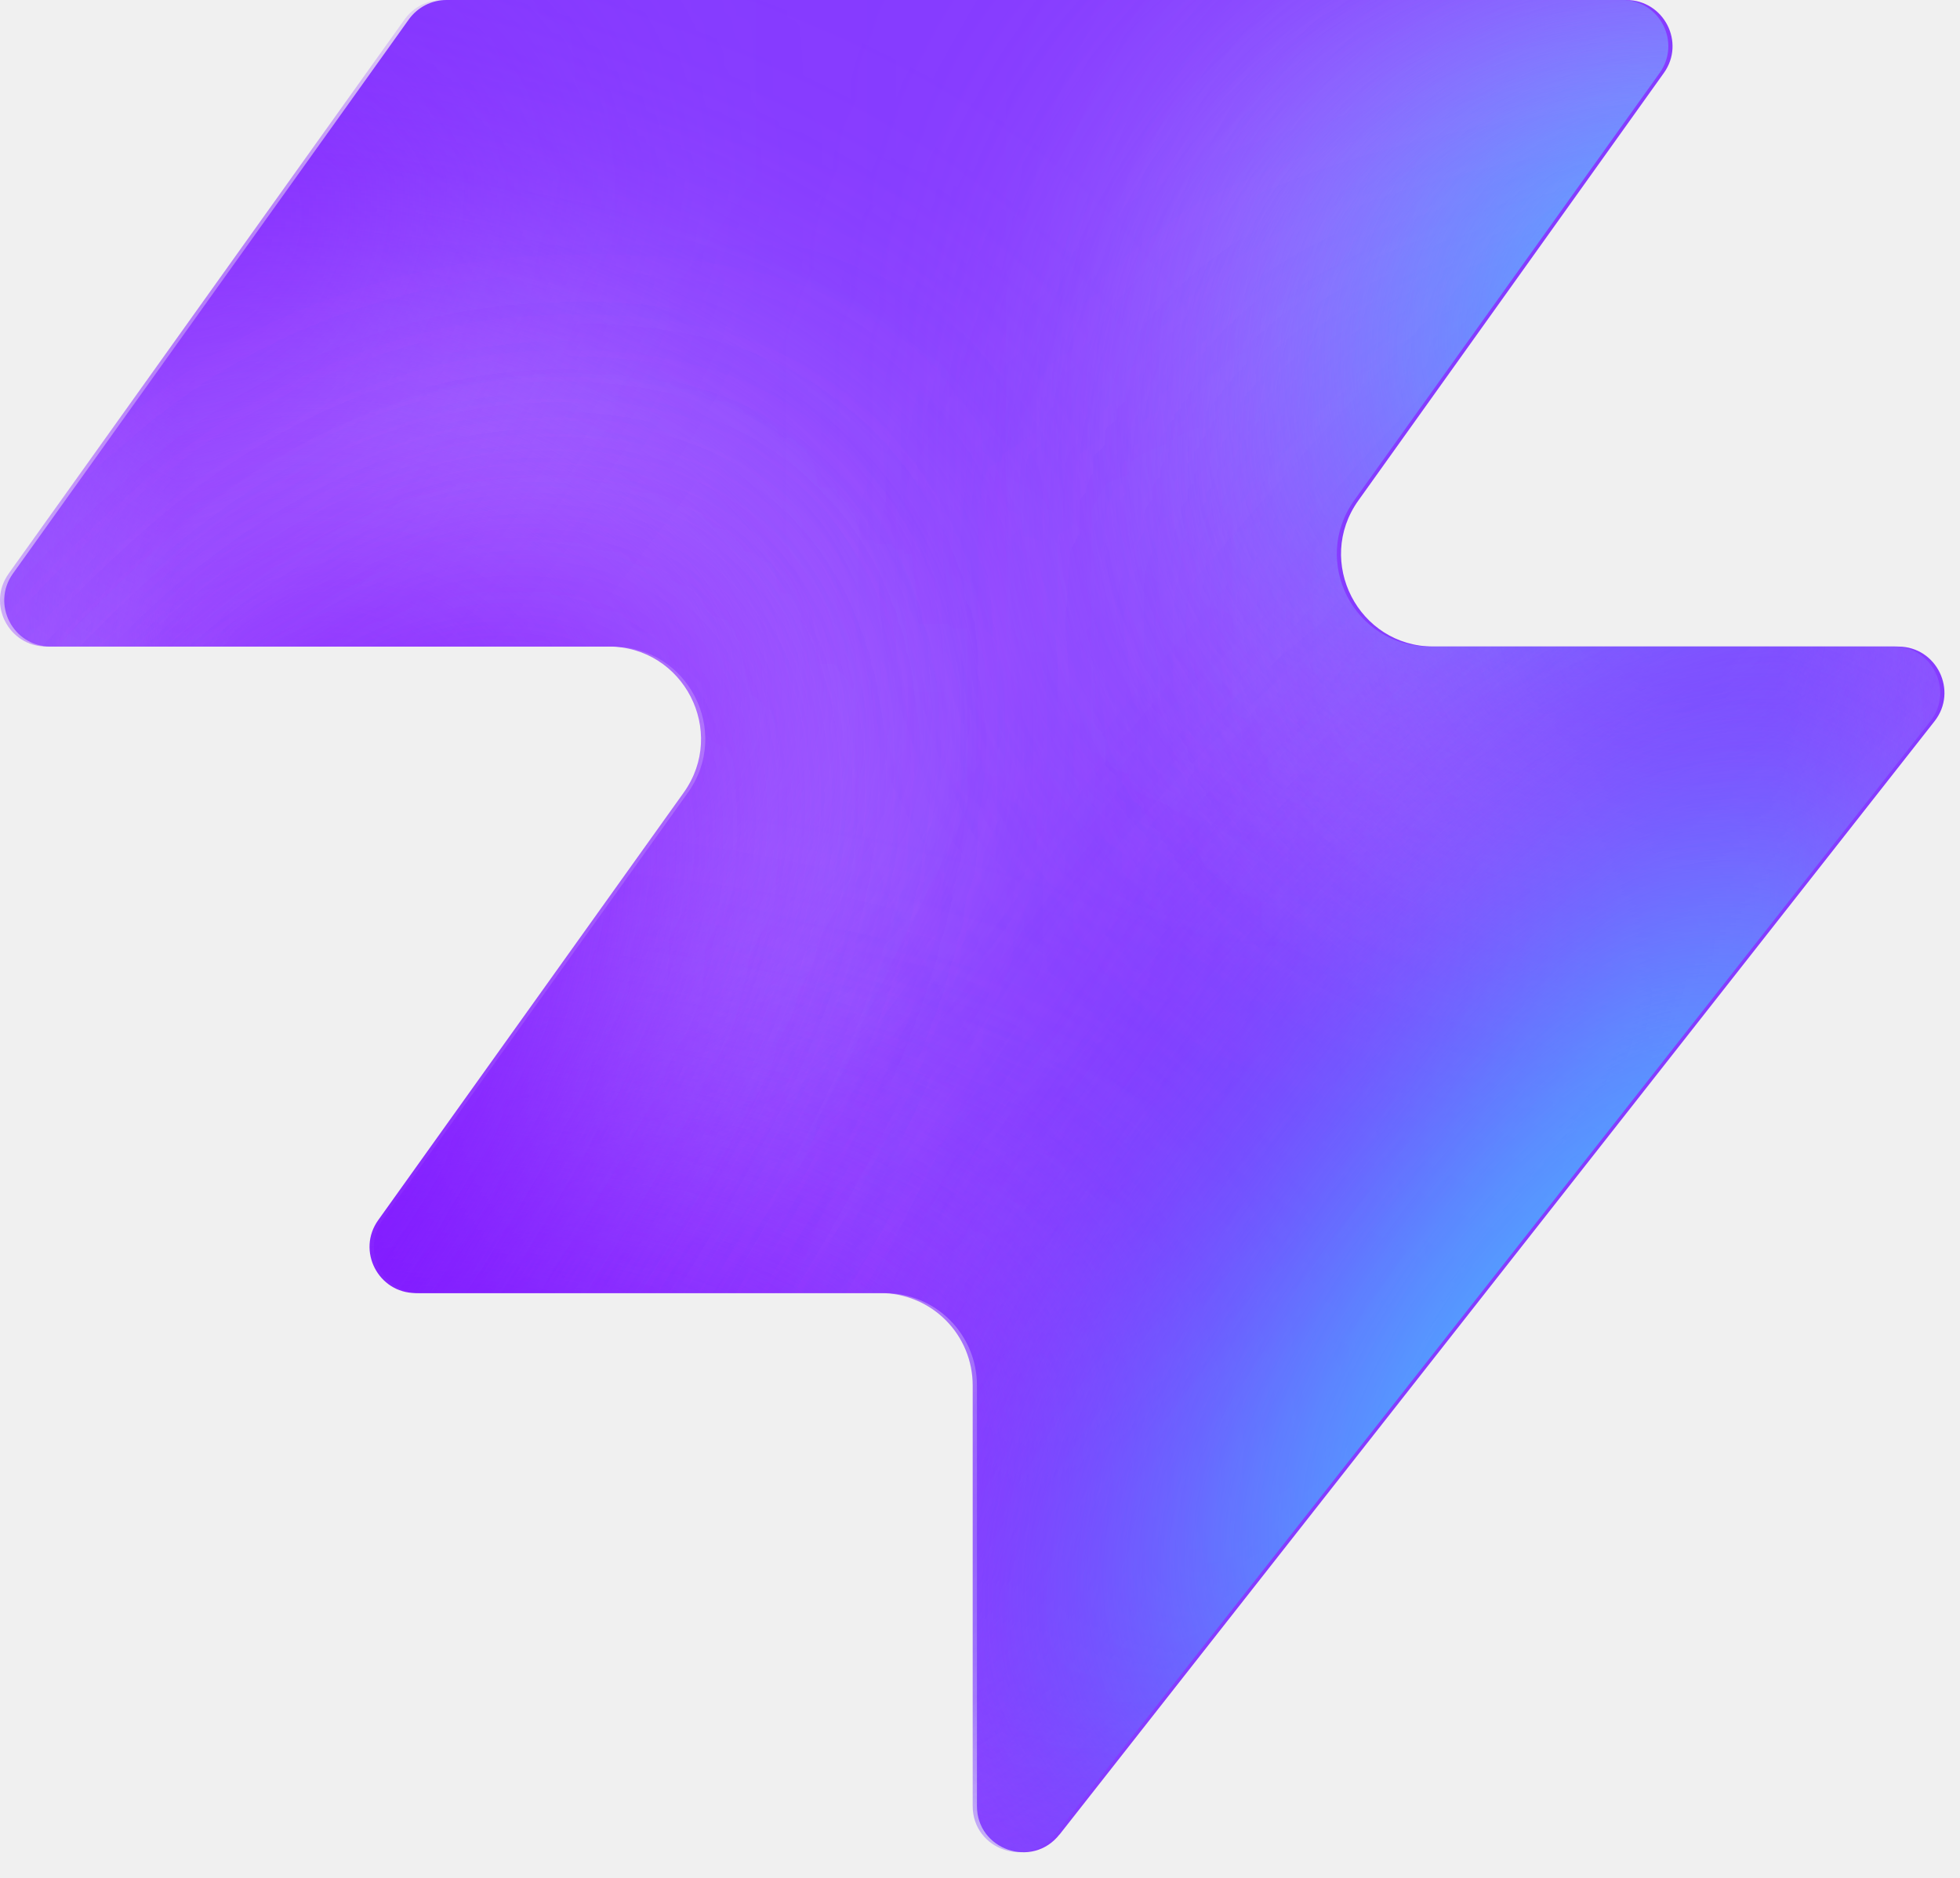
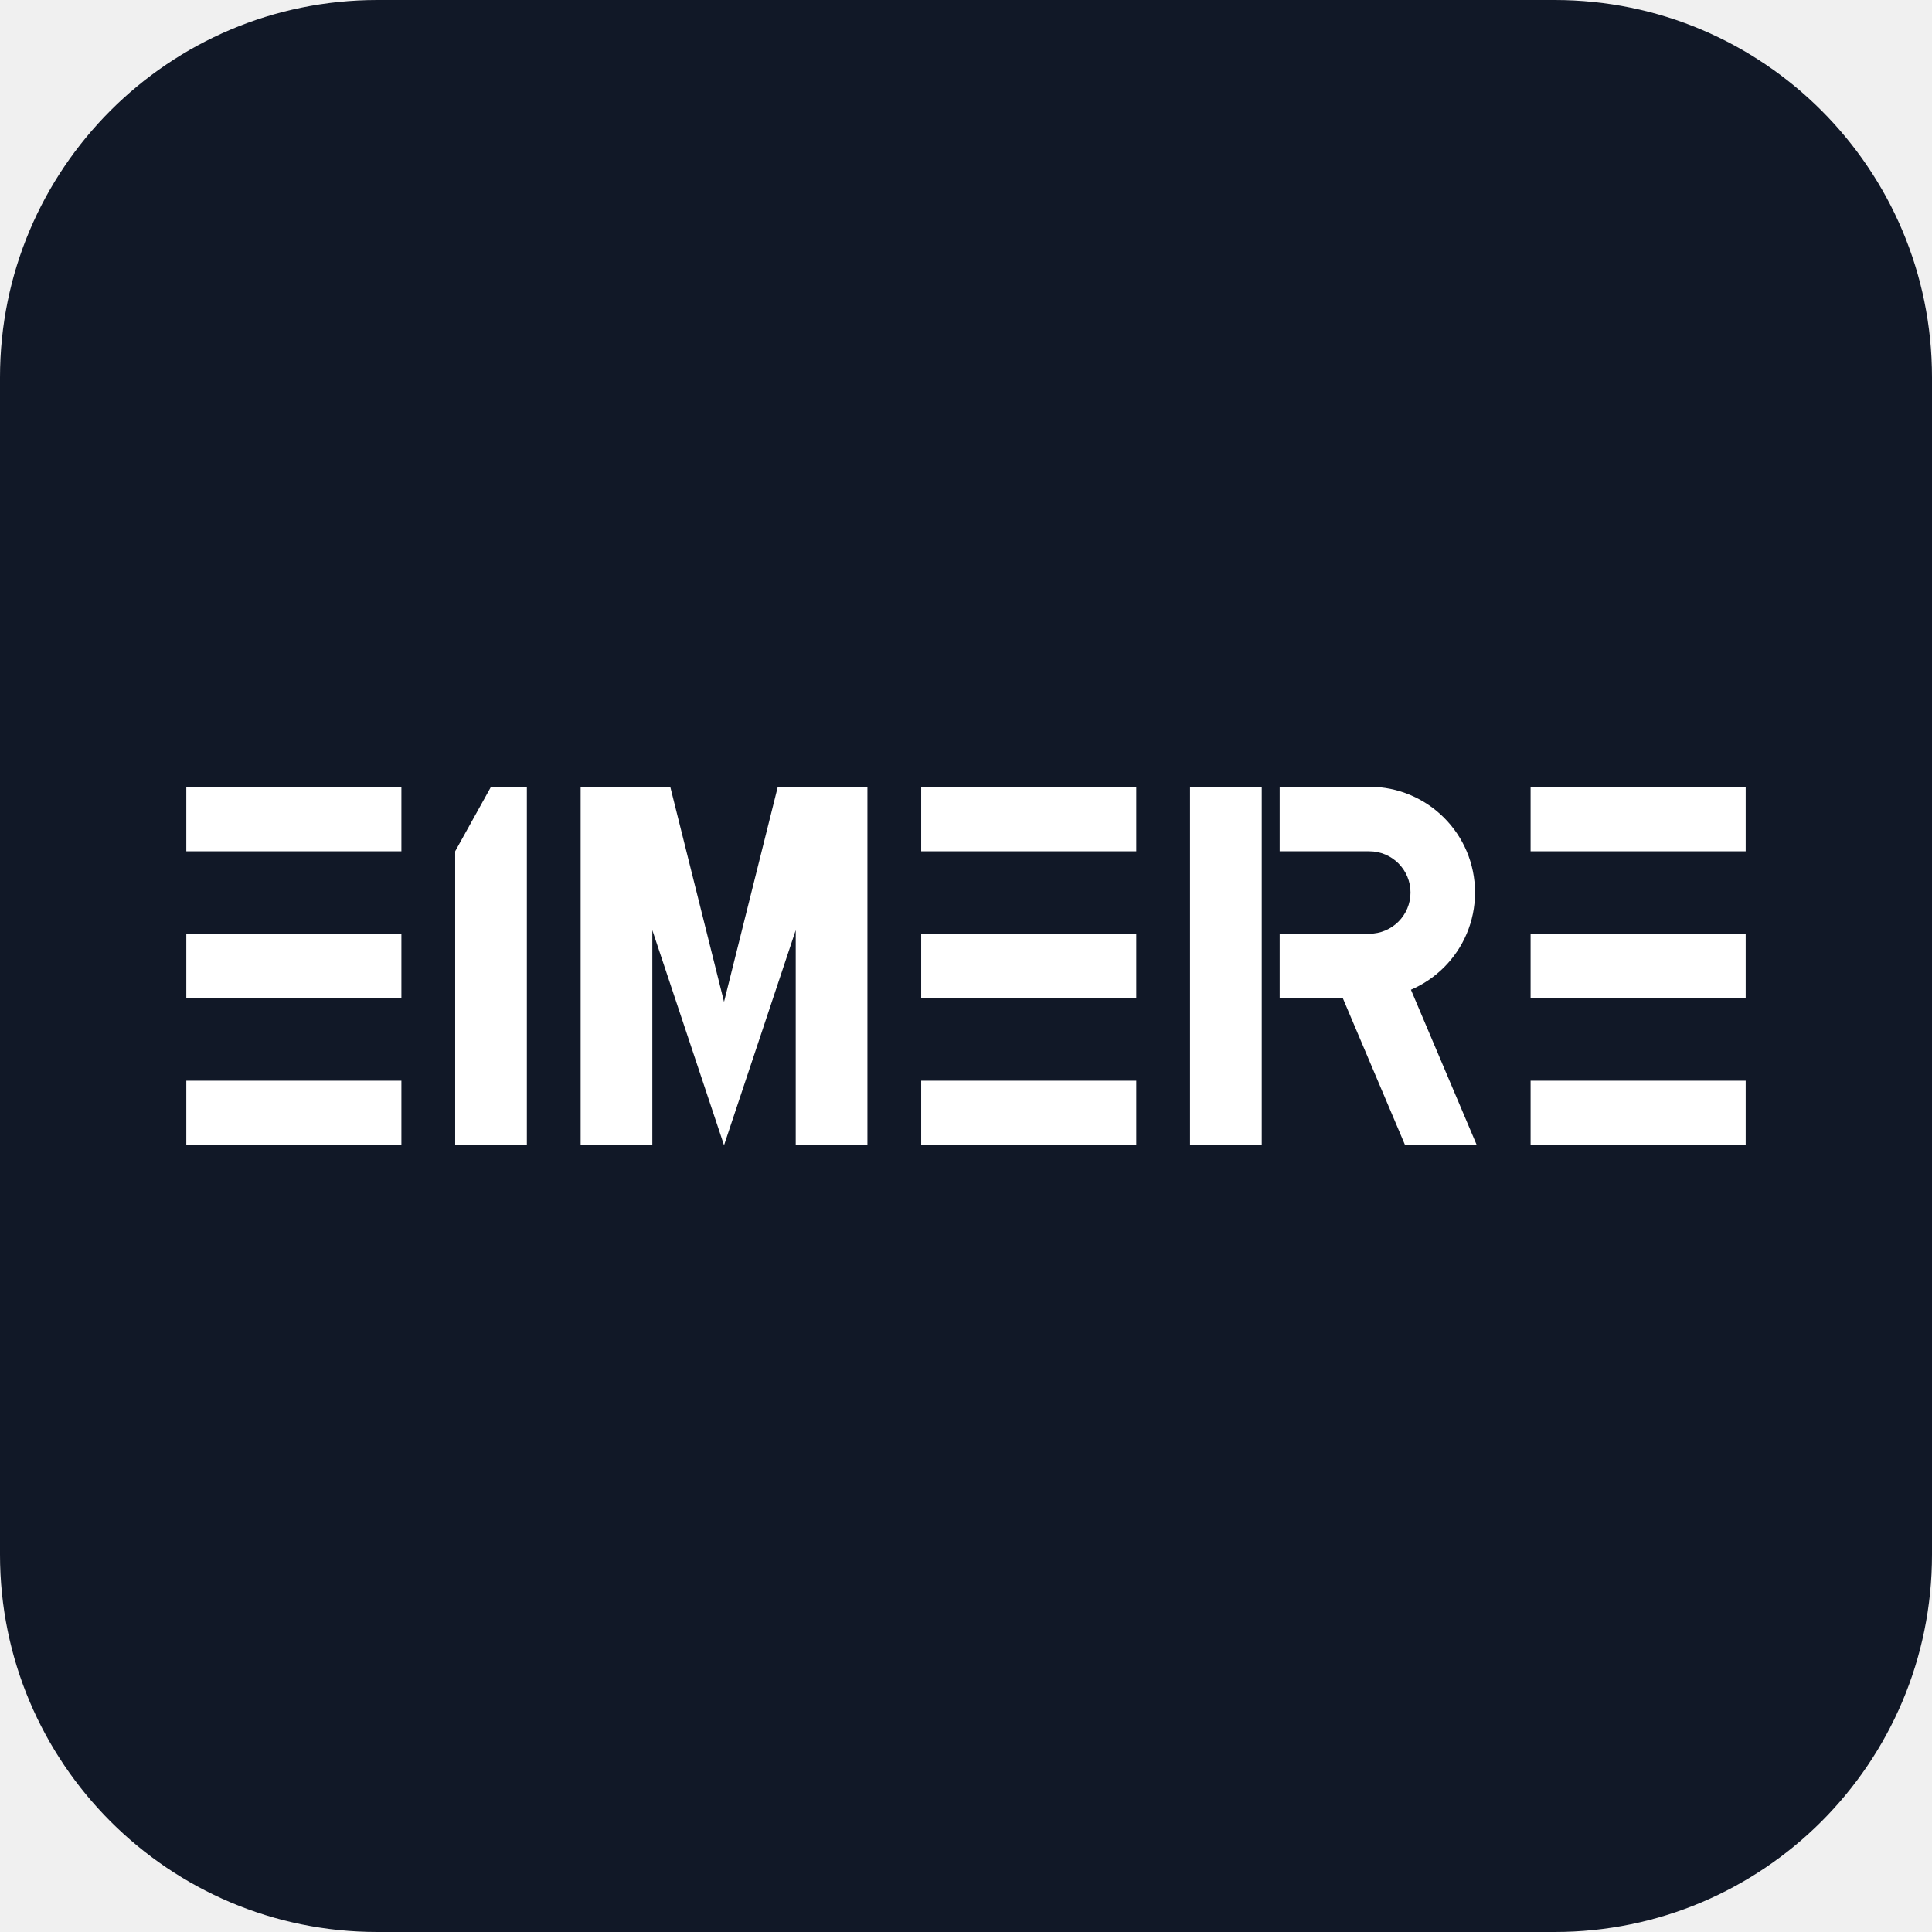
- <svg xmlns="http://www.w3.org/2000/svg" width="48" height="46" fill="none" viewBox="0 0 48 46">
-   <path fill="#863bff" d="M25.946 44.938c-.664.845-2.021.375-2.021-.698V33.937a2.26 2.26 0 0 0-2.262-2.262H10.287c-.92 0-1.456-1.04-.92-1.788l7.48-10.471c1.07-1.497 0-3.578-1.842-3.578H1.237c-.92 0-1.456-1.04-.92-1.788L10.013.474c.214-.297.556-.474.92-.474h28.894c.92 0 1.456 1.04.92 1.788l-7.48 10.471c-1.07 1.498 0 3.579 1.842 3.579h11.377c.943 0 1.473 1.088.89 1.83L25.947 44.94z" style="fill:#863bff;fill:color(display-p3 .525 .23 1);fill-opacity:1" />
-   <mask id="a" width="48" height="46" x="0" y="0" maskUnits="userSpaceOnUse" style="mask-type:alpha">
-     <path fill="#000" d="M25.842 44.938c-.664.844-2.021.375-2.021-.698V33.937a2.26 2.26 0 0 0-2.262-2.262H10.183c-.92 0-1.456-1.04-.92-1.788l7.48-10.471c1.07-1.498 0-3.579-1.842-3.579H1.133c-.92 0-1.456-1.04-.92-1.787L9.91.473c.214-.297.556-.474.92-.474h28.894c.92 0 1.456 1.04.92 1.788l-7.48 10.471c-1.07 1.498 0 3.578 1.842 3.578h11.377c.943 0 1.473 1.088.89 1.832L25.843 44.94z" style="fill:#000;fill-opacity:1" />
-   </mask>
-   <g mask="url(#a)">
-     <g filter="url(#b)">
-       <ellipse cx="5.508" cy="14.704" fill="#ede6ff" rx="5.508" ry="14.704" style="fill:#ede6ff;fill:color(display-p3 .927 .903 1);fill-opacity:1" transform="matrix(.00324 1 1 -.00324 -4.47 31.516)" />
-     </g>
-     <g filter="url(#c)">
-       <ellipse cx="10.399" cy="29.851" fill="#ede6ff" rx="10.399" ry="29.851" style="fill:#ede6ff;fill:color(display-p3 .927 .903 1);fill-opacity:1" transform="matrix(.00324 1 1 -.00324 -39.328 7.883)" />
-     </g>
-     <g filter="url(#d)">
-       <ellipse cx="5.508" cy="30.487" fill="#7e14ff" rx="5.508" ry="30.487" style="fill:#7e14ff;fill:color(display-p3 .492 .077 1);fill-opacity:1" transform="rotate(89.814 -25.913 -14.639)scale(1 -1)" />
-     </g>
-     <g filter="url(#e)">
-       <ellipse cx="5.508" cy="30.599" fill="#7e14ff" rx="5.508" ry="30.599" style="fill:#7e14ff;fill:color(display-p3 .492 .077 1);fill-opacity:1" transform="rotate(89.814 -32.644 -3.334)scale(1 -1)" />
-     </g>
-     <g filter="url(#f)">
-       <ellipse cx="5.508" cy="30.599" fill="#7e14ff" rx="5.508" ry="30.599" style="fill:#7e14ff;fill:color(display-p3 .492 .077 1);fill-opacity:1" transform="matrix(.00324 1 1 -.00324 -34.34 30.47)" />
-     </g>
-     <g filter="url(#g)">
-       <ellipse cx="14.072" cy="22.078" fill="#ede6ff" rx="14.072" ry="22.078" style="fill:#ede6ff;fill:color(display-p3 .927 .903 1);fill-opacity:1" transform="rotate(93.35 24.506 48.493)scale(-1 1)" />
-     </g>
-     <g filter="url(#h)">
-       <ellipse cx="3.47" cy="21.501" fill="#7e14ff" rx="3.47" ry="21.501" style="fill:#7e14ff;fill:color(display-p3 .492 .077 1);fill-opacity:1" transform="rotate(89.009 28.708 47.59)scale(-1 1)" />
-     </g>
-     <g filter="url(#i)">
-       <ellipse cx="3.47" cy="21.501" fill="#7e14ff" rx="3.47" ry="21.501" style="fill:#7e14ff;fill:color(display-p3 .492 .077 1);fill-opacity:1" transform="rotate(89.009 28.708 47.59)scale(-1 1)" />
-     </g>
-     <g filter="url(#j)">
-       <ellipse cx=".387" cy="8.972" fill="#7e14ff" rx="4.407" ry="29.108" style="fill:#7e14ff;fill:color(display-p3 .492 .077 1);fill-opacity:1" transform="rotate(39.51 .387 8.972)" />
-     </g>
-     <g filter="url(#k)">
-       <ellipse cx="47.523" cy="-6.092" fill="#7e14ff" rx="4.407" ry="29.108" style="fill:#7e14ff;fill:color(display-p3 .492 .077 1);fill-opacity:1" transform="rotate(37.892 47.523 -6.092)" />
-     </g>
-     <g filter="url(#l)">
-       <ellipse cx="41.412" cy="6.333" fill="#47bfff" rx="5.971" ry="9.665" style="fill:#47bfff;fill:color(display-p3 .28 .748 1);fill-opacity:1" transform="rotate(37.892 41.412 6.333)" />
-     </g>
-     <g filter="url(#m)">
-       <ellipse cx="-1.879" cy="38.332" fill="#7e14ff" rx="4.407" ry="29.108" style="fill:#7e14ff;fill:color(display-p3 .492 .077 1);fill-opacity:1" transform="rotate(37.892 -1.88 38.332)" />
-     </g>
-     <g filter="url(#n)">
-       <ellipse cx="-1.879" cy="38.332" fill="#7e14ff" rx="4.407" ry="29.108" style="fill:#7e14ff;fill:color(display-p3 .492 .077 1);fill-opacity:1" transform="rotate(37.892 -1.88 38.332)" />
-     </g>
-     <g filter="url(#o)">
-       <ellipse cx="35.651" cy="29.907" fill="#7e14ff" rx="4.407" ry="29.108" style="fill:#7e14ff;fill:color(display-p3 .492 .077 1);fill-opacity:1" transform="rotate(37.892 35.651 29.907)" />
-     </g>
-     <g filter="url(#p)">
-       <ellipse cx="38.418" cy="32.4" fill="#47bfff" rx="5.971" ry="15.297" style="fill:#47bfff;fill:color(display-p3 .28 .748 1);fill-opacity:1" transform="rotate(37.892 38.418 32.4)" />
-     </g>
+ <svg xmlns="http://www.w3.org/2000/svg" viewBox="0 0 512 512" width="512" height="512">
+   <rect width="512" height="512" rx="100" fill="#111827" />
+   <g fill="#FFFFFF" transform="translate(49.375, 208.5) scale(0.95)">
+     <rect x="0" y="0" width="60" height="18" />
+     <rect x="0" y="41" width="60" height="18" />
+     <rect x="0" y="82" width="60" height="18" />
+     <polygon points="85,0 95,0 95,100 75,100 75,18" />
+     <polygon points="110,100 110,0 135,0 150,60 165,0 190,0 190,100 170,100 170,40 150,100 130,40 130,100" />
+     <rect x="205" y="0" width="60" height="18" />
+     <rect x="205" y="41" width="60" height="18" />
+     <rect x="205" y="82" width="60" height="18" />
+     <rect x="280" y="0" width="20" height="100" />
+     <path d="M 305 0 L 330 0 A 29.5 29.5 0 0 1 359.5 29.5 A 29.5 29.5 0 0 1 330 59 L 305 59 L 305 41 L 330 41 A 11.5 11.5 0 0 0 341.5 29.5 A 11.5 11.5 0 0 0 330 18 L 305 18 Z" />
+     <polygon points="315,41 335,41 360,100 340,100" />
+     <rect x="375" y="0" width="60" height="18" />
+     <rect x="375" y="41" width="60" height="18" />
+     <rect x="375" y="82" width="60" height="18" />
  </g>
-   <defs>
-     <filter id="b" width="60.045" height="41.654" x="-19.77" y="16.149" color-interpolation-filters="sRGB" filterUnits="userSpaceOnUse">
-       <feFlood flood-opacity="0" result="BackgroundImageFix" />
-       <feBlend in="SourceGraphic" in2="BackgroundImageFix" result="shape" />
-       <feGaussianBlur result="effect1_foregroundBlur_2002_17158" stdDeviation="7.659" />
-     </filter>
-     <filter id="c" width="90.34" height="51.437" x="-54.613" y="-7.533" color-interpolation-filters="sRGB" filterUnits="userSpaceOnUse">
-       <feFlood flood-opacity="0" result="BackgroundImageFix" />
-       <feBlend in="SourceGraphic" in2="BackgroundImageFix" result="shape" />
-       <feGaussianBlur result="effect1_foregroundBlur_2002_17158" stdDeviation="7.659" />
-     </filter>
-     <filter id="d" width="79.355" height="29.4" x="-49.64" y="2.03" color-interpolation-filters="sRGB" filterUnits="userSpaceOnUse">
-       <feFlood flood-opacity="0" result="BackgroundImageFix" />
-       <feBlend in="SourceGraphic" in2="BackgroundImageFix" result="shape" />
-       <feGaussianBlur result="effect1_foregroundBlur_2002_17158" stdDeviation="4.596" />
-     </filter>
-     <filter id="e" width="79.579" height="29.4" x="-45.045" y="20.029" color-interpolation-filters="sRGB" filterUnits="userSpaceOnUse">
-       <feFlood flood-opacity="0" result="BackgroundImageFix" />
-       <feBlend in="SourceGraphic" in2="BackgroundImageFix" result="shape" />
-       <feGaussianBlur result="effect1_foregroundBlur_2002_17158" stdDeviation="4.596" />
-     </filter>
-     <filter id="f" width="79.579" height="29.4" x="-43.513" y="21.178" color-interpolation-filters="sRGB" filterUnits="userSpaceOnUse">
-       <feFlood flood-opacity="0" result="BackgroundImageFix" />
-       <feBlend in="SourceGraphic" in2="BackgroundImageFix" result="shape" />
-       <feGaussianBlur result="effect1_foregroundBlur_2002_17158" stdDeviation="4.596" />
-     </filter>
-     <filter id="g" width="74.749" height="58.852" x="15.756" y="-17.901" color-interpolation-filters="sRGB" filterUnits="userSpaceOnUse">
-       <feFlood flood-opacity="0" result="BackgroundImageFix" />
-       <feBlend in="SourceGraphic" in2="BackgroundImageFix" result="shape" />
-       <feGaussianBlur result="effect1_foregroundBlur_2002_17158" stdDeviation="7.659" />
-     </filter>
-     <filter id="h" width="61.377" height="25.362" x="23.548" y="2.284" color-interpolation-filters="sRGB" filterUnits="userSpaceOnUse">
-       <feFlood flood-opacity="0" result="BackgroundImageFix" />
-       <feBlend in="SourceGraphic" in2="BackgroundImageFix" result="shape" />
-       <feGaussianBlur result="effect1_foregroundBlur_2002_17158" stdDeviation="4.596" />
-     </filter>
-     <filter id="i" width="61.377" height="25.362" x="23.548" y="2.284" color-interpolation-filters="sRGB" filterUnits="userSpaceOnUse">
-       <feFlood flood-opacity="0" result="BackgroundImageFix" />
-       <feBlend in="SourceGraphic" in2="BackgroundImageFix" result="shape" />
-       <feGaussianBlur result="effect1_foregroundBlur_2002_17158" stdDeviation="4.596" />
-     </filter>
-     <filter id="j" width="56.045" height="63.649" x="-27.636" y="-22.853" color-interpolation-filters="sRGB" filterUnits="userSpaceOnUse">
-       <feFlood flood-opacity="0" result="BackgroundImageFix" />
-       <feBlend in="SourceGraphic" in2="BackgroundImageFix" result="shape" />
-       <feGaussianBlur result="effect1_foregroundBlur_2002_17158" stdDeviation="4.596" />
-     </filter>
-     <filter id="k" width="54.814" height="64.646" x="20.116" y="-38.415" color-interpolation-filters="sRGB" filterUnits="userSpaceOnUse">
-       <feFlood flood-opacity="0" result="BackgroundImageFix" />
-       <feBlend in="SourceGraphic" in2="BackgroundImageFix" result="shape" />
-       <feGaussianBlur result="effect1_foregroundBlur_2002_17158" stdDeviation="4.596" />
-     </filter>
-     <filter id="l" width="33.541" height="35.313" x="24.641" y="-11.323" color-interpolation-filters="sRGB" filterUnits="userSpaceOnUse">
-       <feFlood flood-opacity="0" result="BackgroundImageFix" />
-       <feBlend in="SourceGraphic" in2="BackgroundImageFix" result="shape" />
-       <feGaussianBlur result="effect1_foregroundBlur_2002_17158" stdDeviation="4.596" />
-     </filter>
-     <filter id="m" width="54.814" height="64.646" x="-29.286" y="6.009" color-interpolation-filters="sRGB" filterUnits="userSpaceOnUse">
-       <feFlood flood-opacity="0" result="BackgroundImageFix" />
-       <feBlend in="SourceGraphic" in2="BackgroundImageFix" result="shape" />
-       <feGaussianBlur result="effect1_foregroundBlur_2002_17158" stdDeviation="4.596" />
-     </filter>
-     <filter id="n" width="54.814" height="64.646" x="-29.286" y="6.009" color-interpolation-filters="sRGB" filterUnits="userSpaceOnUse">
-       <feFlood flood-opacity="0" result="BackgroundImageFix" />
-       <feBlend in="SourceGraphic" in2="BackgroundImageFix" result="shape" />
-       <feGaussianBlur result="effect1_foregroundBlur_2002_17158" stdDeviation="4.596" />
-     </filter>
-     <filter id="o" width="54.814" height="64.646" x="8.244" y="-2.416" color-interpolation-filters="sRGB" filterUnits="userSpaceOnUse">
-       <feFlood flood-opacity="0" result="BackgroundImageFix" />
-       <feBlend in="SourceGraphic" in2="BackgroundImageFix" result="shape" />
-       <feGaussianBlur result="effect1_foregroundBlur_2002_17158" stdDeviation="4.596" />
-     </filter>
-     <filter id="p" width="39.409" height="43.623" x="18.713" y="10.588" color-interpolation-filters="sRGB" filterUnits="userSpaceOnUse">
-       <feFlood flood-opacity="0" result="BackgroundImageFix" />
-       <feBlend in="SourceGraphic" in2="BackgroundImageFix" result="shape" />
-       <feGaussianBlur result="effect1_foregroundBlur_2002_17158" stdDeviation="4.596" />
-     </filter>
-   </defs>
</svg>
